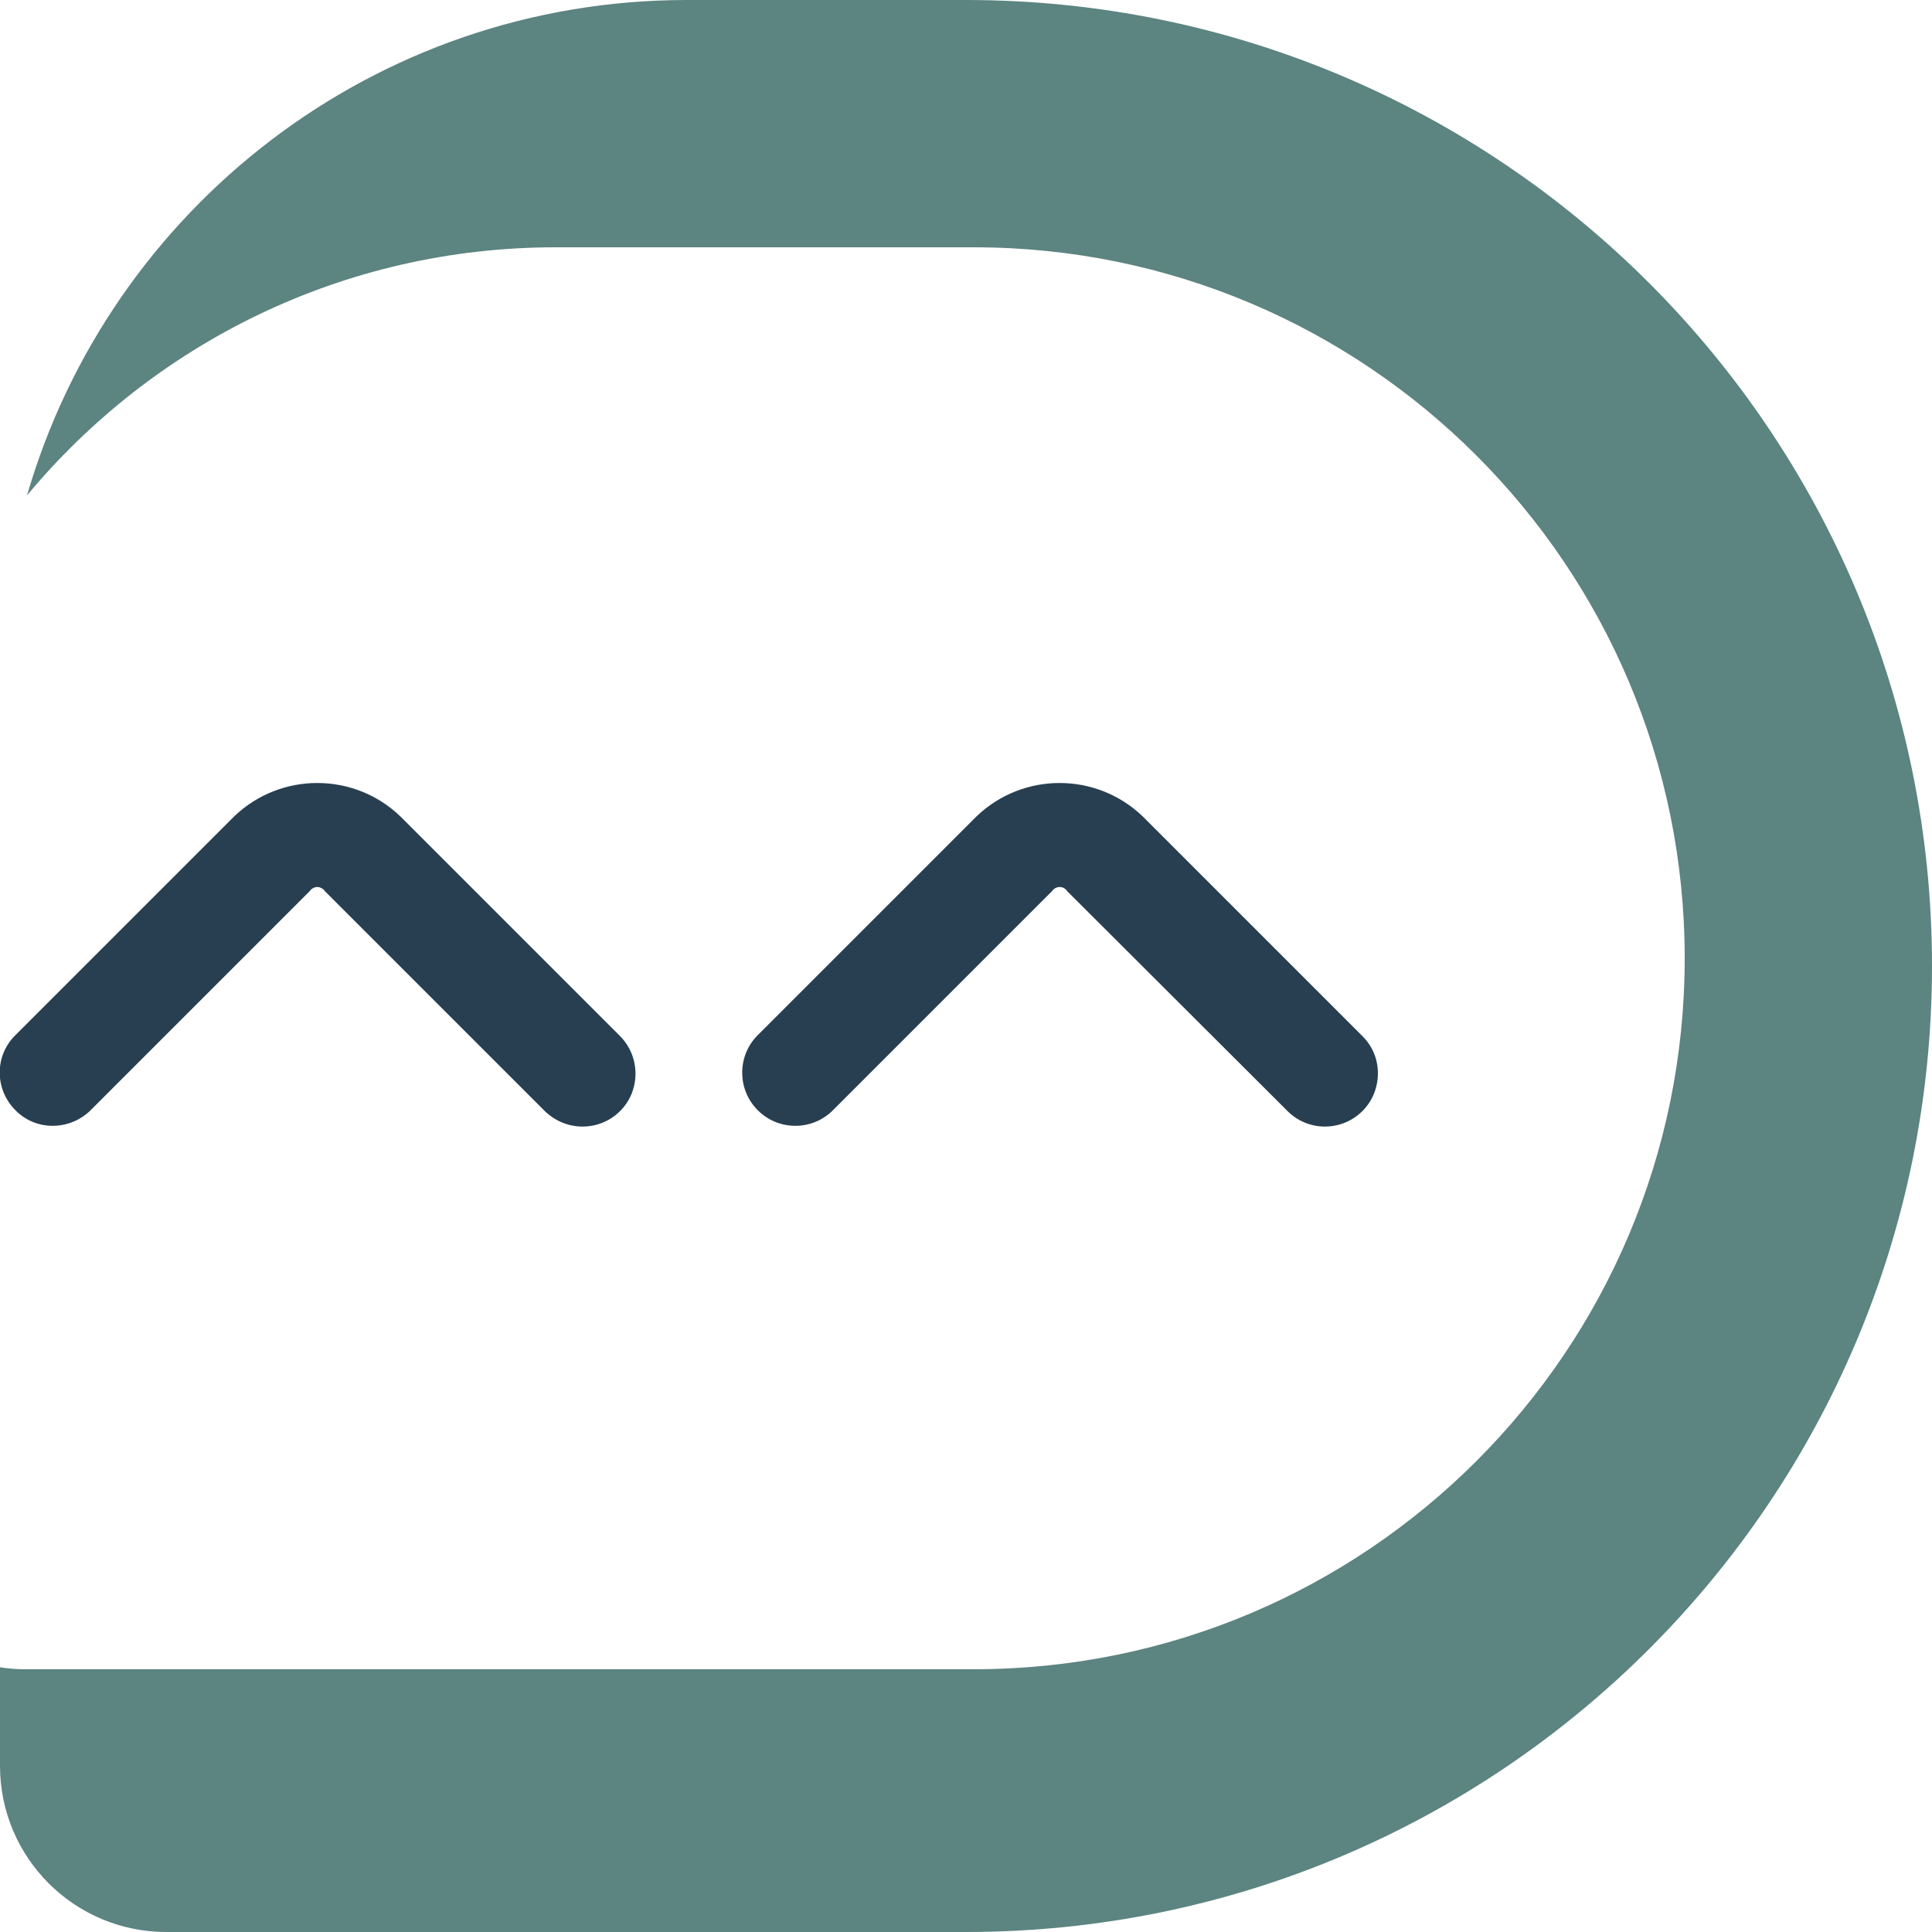
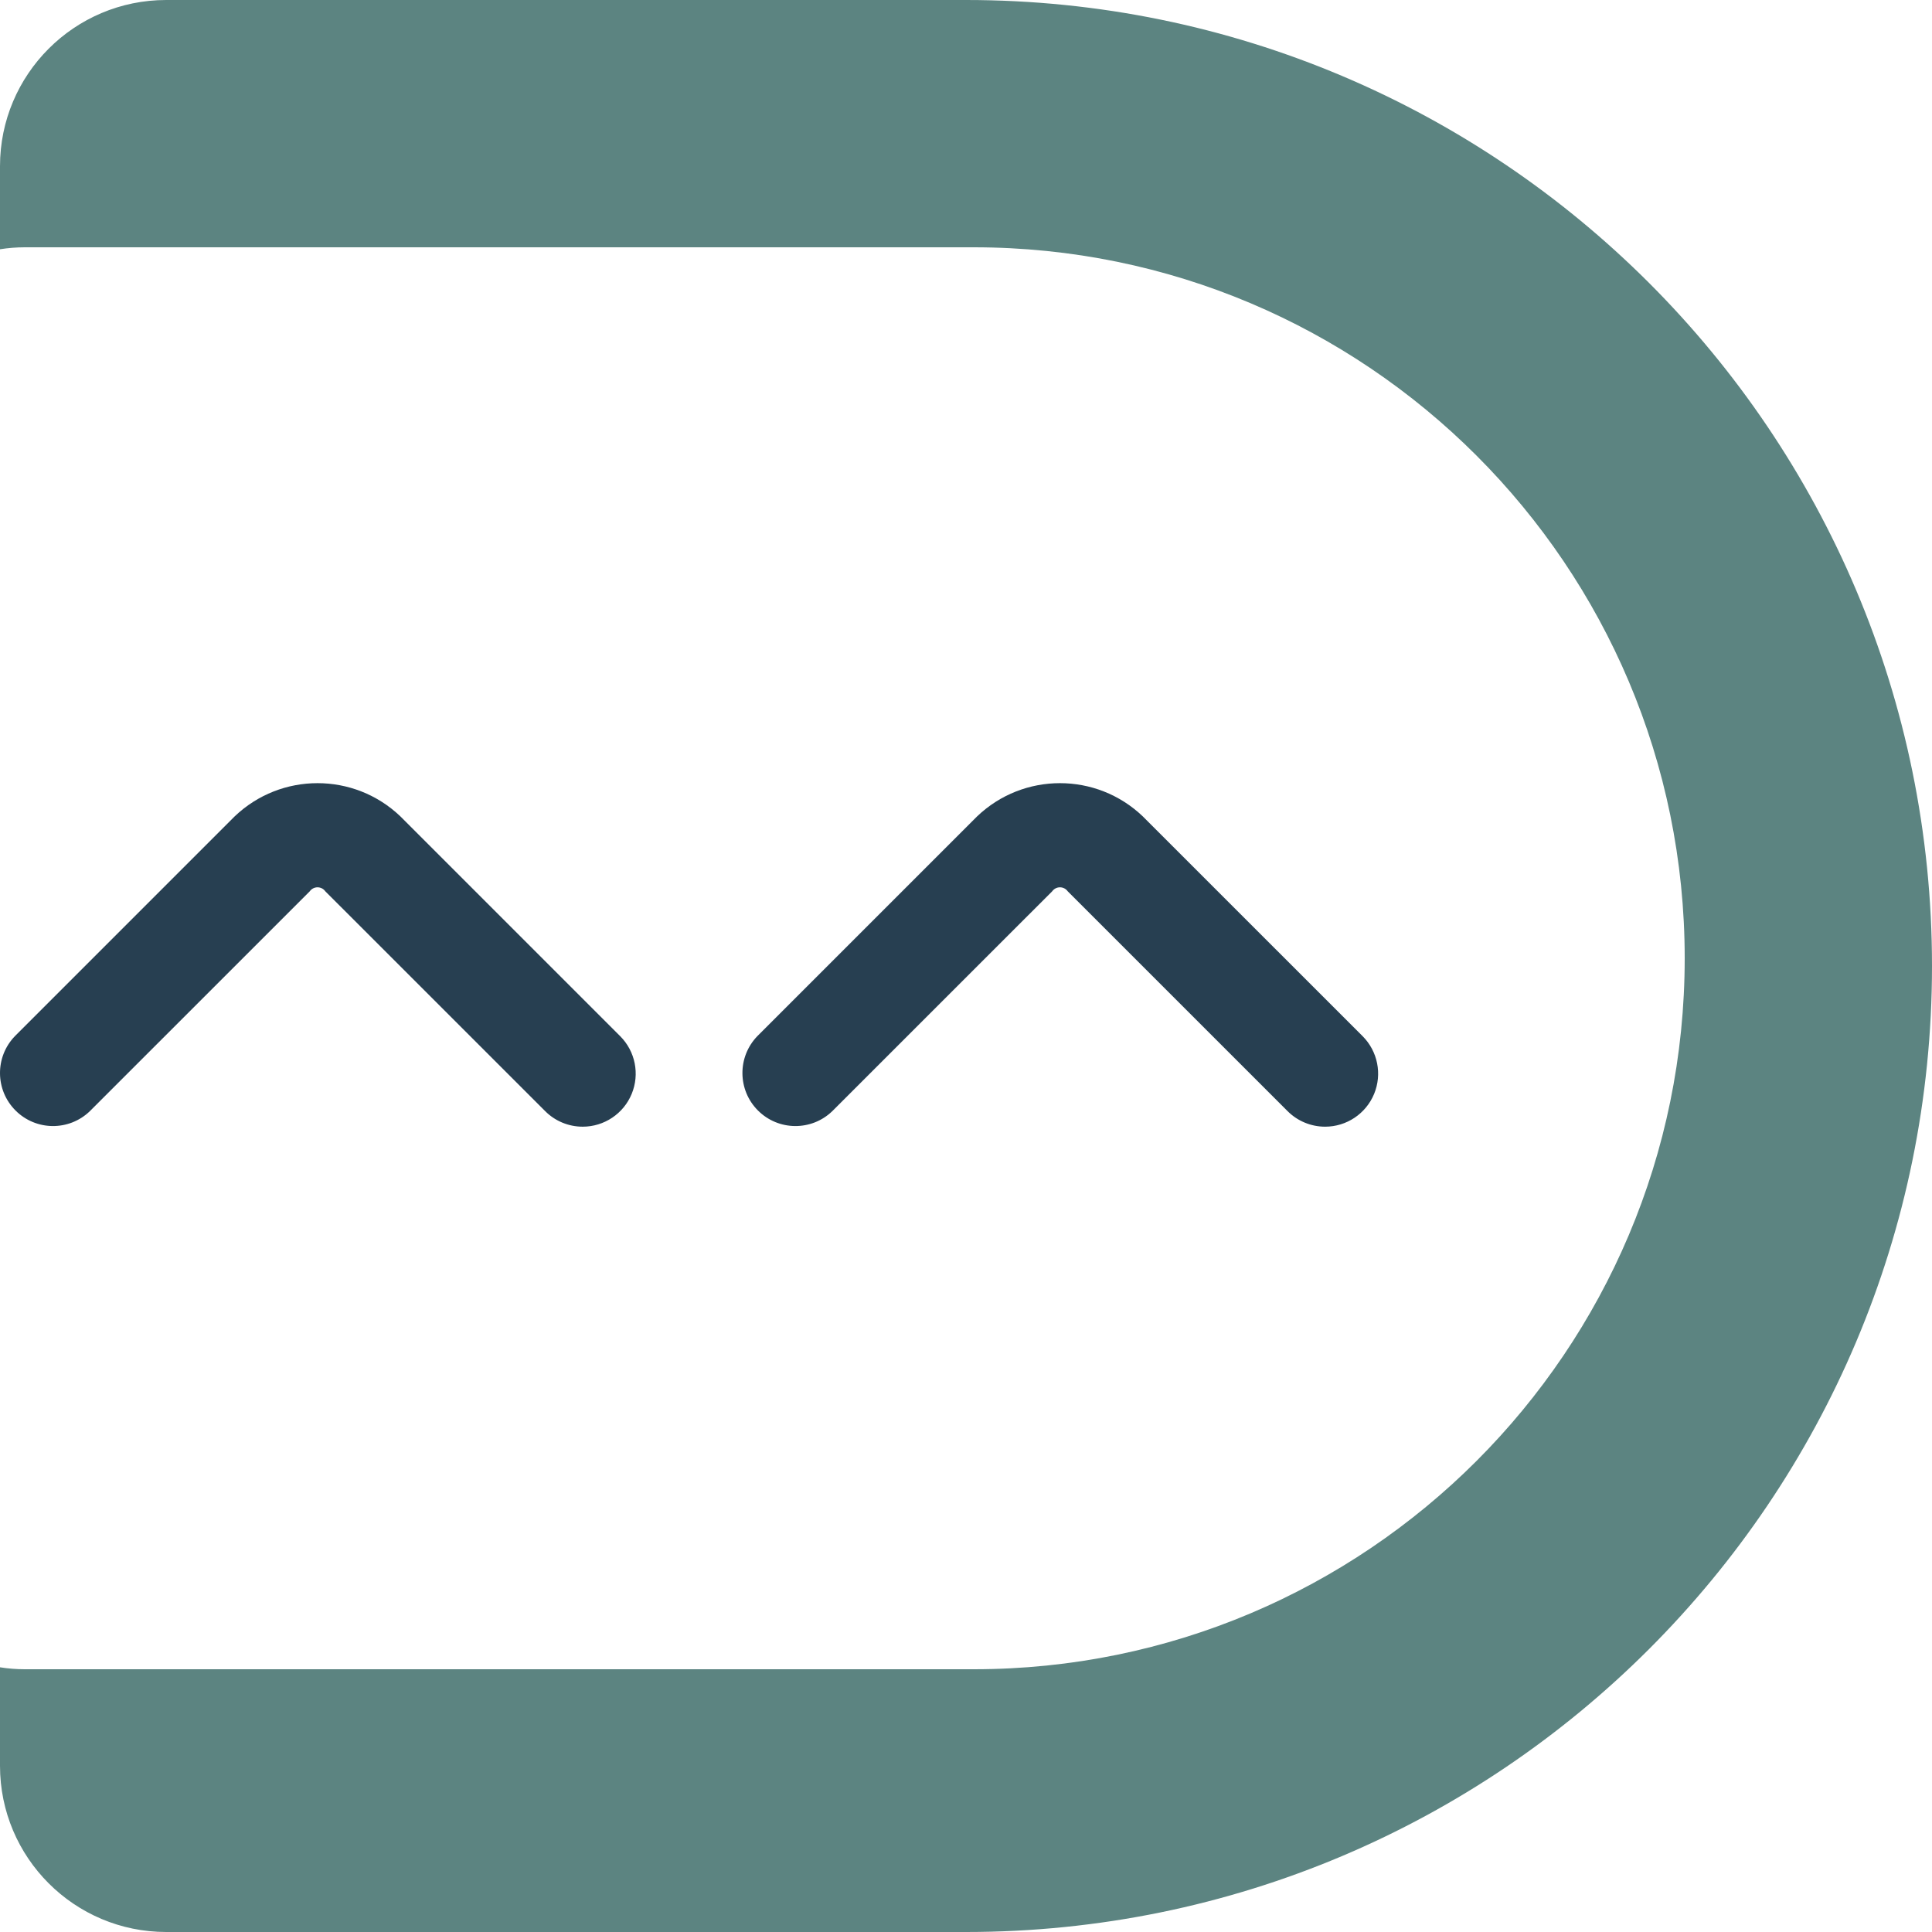
- <svg xmlns="http://www.w3.org/2000/svg" width="45" height="45" viewBox="0 0 45 45" fill="none">
-   <defs />
-   <path d="M16 0L22.5 0C34.926 0 45 10.074 45 22.5C45 34.926 34.926 45 22.5 45L3.871 45C1.733 45 0 43.267 0 41.129L0 38.834C0.188 38.864 0.382 38.88 0.579 38.88L22.68 38.88C31.826 38.88 39.24 31.466 39.24 22.32C39.24 13.174 31.826 5.76 22.68 5.76L12.94 5.76C7.99 5.76 3.565 8.008 0.63 11.538C2.562 4.873 8.712 0 16 0Z" clip-rule="evenodd" fill="#5C8481" fill-opacity="1" fill-rule="evenodd" />
-   <path d="M13.57 26.24C13.24 26.24 12.93 26.11 12.69 25.88L7.57 20.76C7.53 20.7 7.46 20.66 7.39 20.66C7.32 20.66 7.25 20.7 7.21 20.76L2.09 25.88C1.6 26.34 0.83 26.34 0.36 25.86C-0.12 25.38 -0.13 24.61 0.34 24.13L5.46 19.01C6.54 17.98 8.24 17.98 9.32 19.01L14.44 24.13C14.79 24.48 14.9 25.01 14.71 25.48C14.52 25.94 14.07 26.24 13.57 26.24Z" fill="#273F51" fill-opacity="1" fill-rule="nonzero" />
-   <path d="M30.86 26.24C30.53 26.24 30.22 26.11 29.99 25.88L24.86 20.76C24.82 20.7 24.76 20.66 24.68 20.66C24.61 20.66 24.54 20.7 24.5 20.76L19.38 25.88C18.9 26.34 18.13 26.34 17.65 25.86C17.17 25.38 17.17 24.61 17.63 24.13L22.75 19.01C23.83 17.98 25.53 17.98 26.61 19.01L31.73 24.13C32.09 24.48 32.19 25.01 32 25.48C31.81 25.94 31.36 26.24 30.86 26.24Z" fill="#273F51" fill-opacity="1" fill-rule="nonzero" />
+ <svg xmlns="http://www.w3.org/2000/svg" width="82" height="82" viewBox="0 0 82 82" fill="none">
+   <path fill-rule="evenodd" clip-rule="evenodd" d="M7.054 0C3.158 0 0 3.158 0 7.054V10.579C0.343 10.525 0.696 10.496 1.054 10.496H41.328C57.994 10.496 71.504 24.006 71.504 40.672C71.504 57.338 57.994 70.848 41.328 70.848H1.054C0.696 70.848 0.343 70.82 0 70.765V74.946C0 78.842 3.158 82 7.054 82H41C63.644 82 82 63.644 82 41C82 18.356 63.644 0 41 0H7.054Z" fill="#5C8481" />
+   <path d="M24.731 47.82C24.134 47.82 23.561 47.583 23.14 47.161L13.808 37.831C13.732 37.724 13.608 37.66 13.477 37.66C13.345 37.66 13.222 37.724 13.146 37.831L3.814 47.161C2.931 48.014 1.527 48.002 0.659 47.133C-0.209 46.265 -0.221 44.861 0.632 43.978L9.961 34.649C11.929 32.77 15.025 32.77 16.993 34.649L26.322 43.978C26.966 44.622 27.158 45.59 26.81 46.431C26.462 47.272 25.641 47.82 24.731 47.82Z" fill="#273F51" />
+   <path d="M56.242 47.82C55.645 47.82 55.072 47.583 54.65 47.161L45.319 37.831C45.243 37.724 45.119 37.66 44.988 37.66C44.856 37.66 44.733 37.724 44.657 37.831L35.325 47.161C34.442 48.014 33.038 48.002 32.17 47.133C31.302 46.265 31.29 44.861 32.143 43.978L41.472 34.649C43.44 32.77 46.536 32.77 48.503 34.649L57.833 43.978C58.476 44.622 58.669 45.59 58.321 46.431C57.972 47.272 57.152 47.82 56.242 47.82Z" fill="#273F51" />
</svg>
